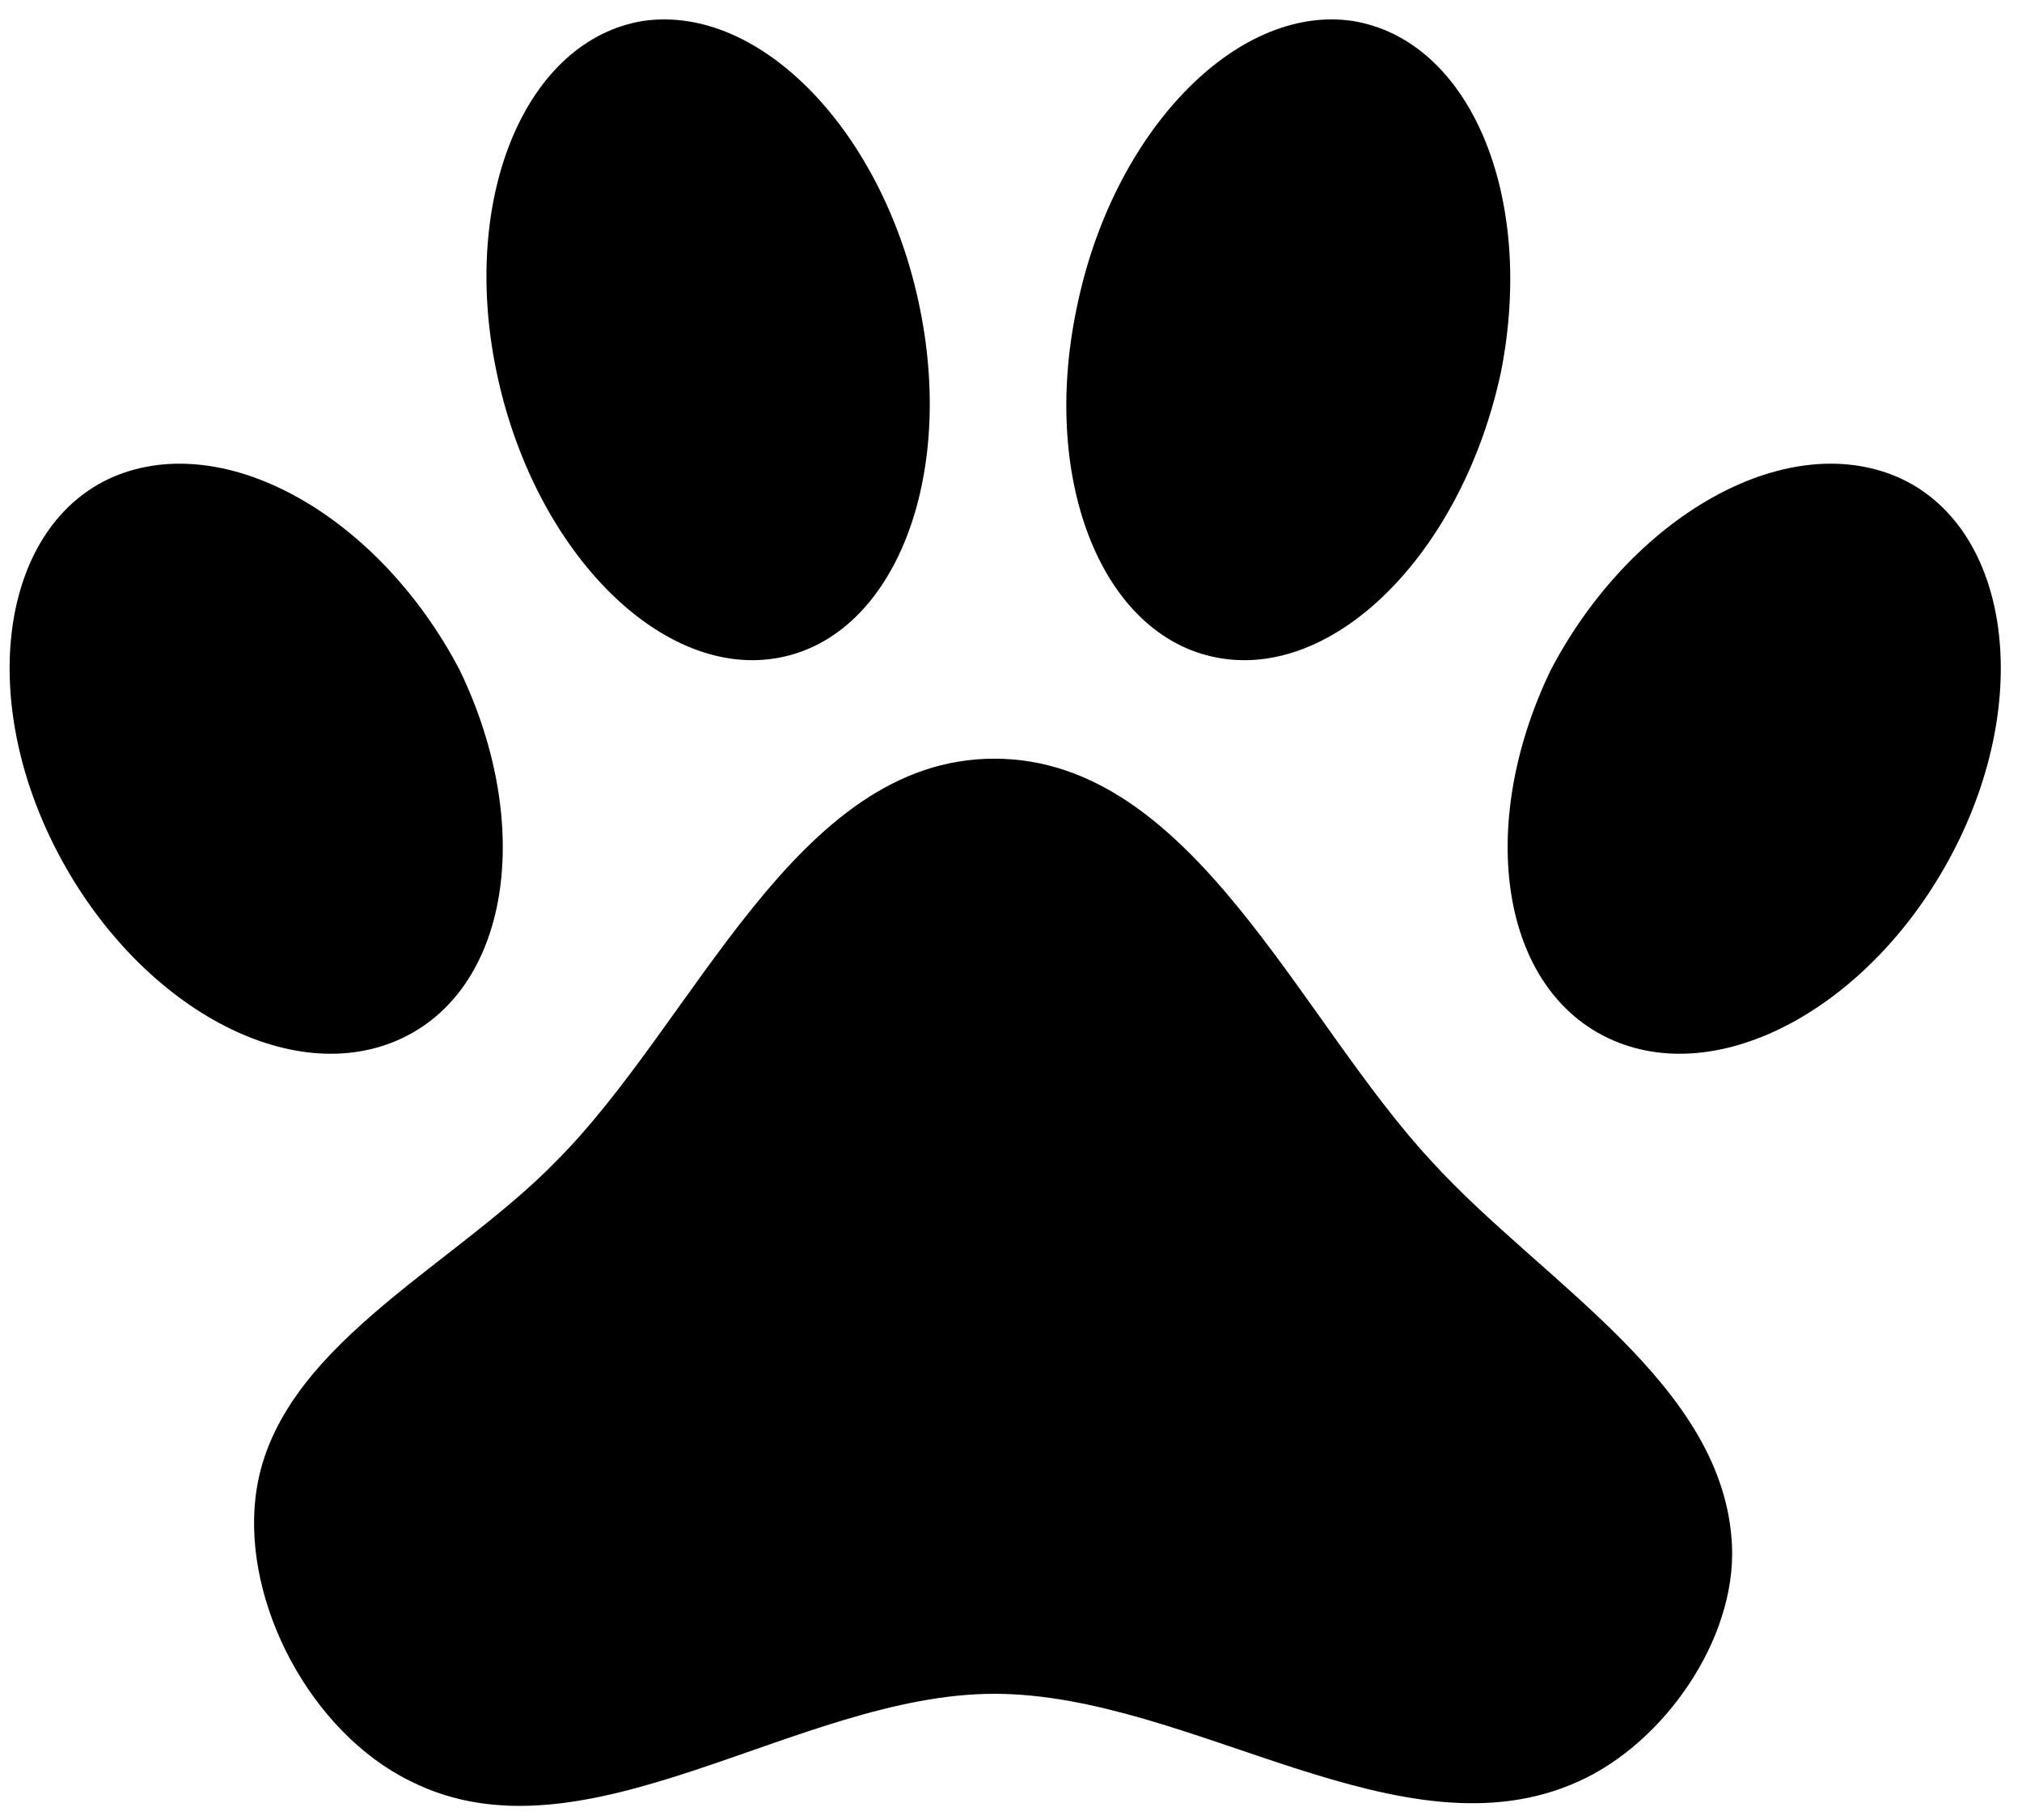
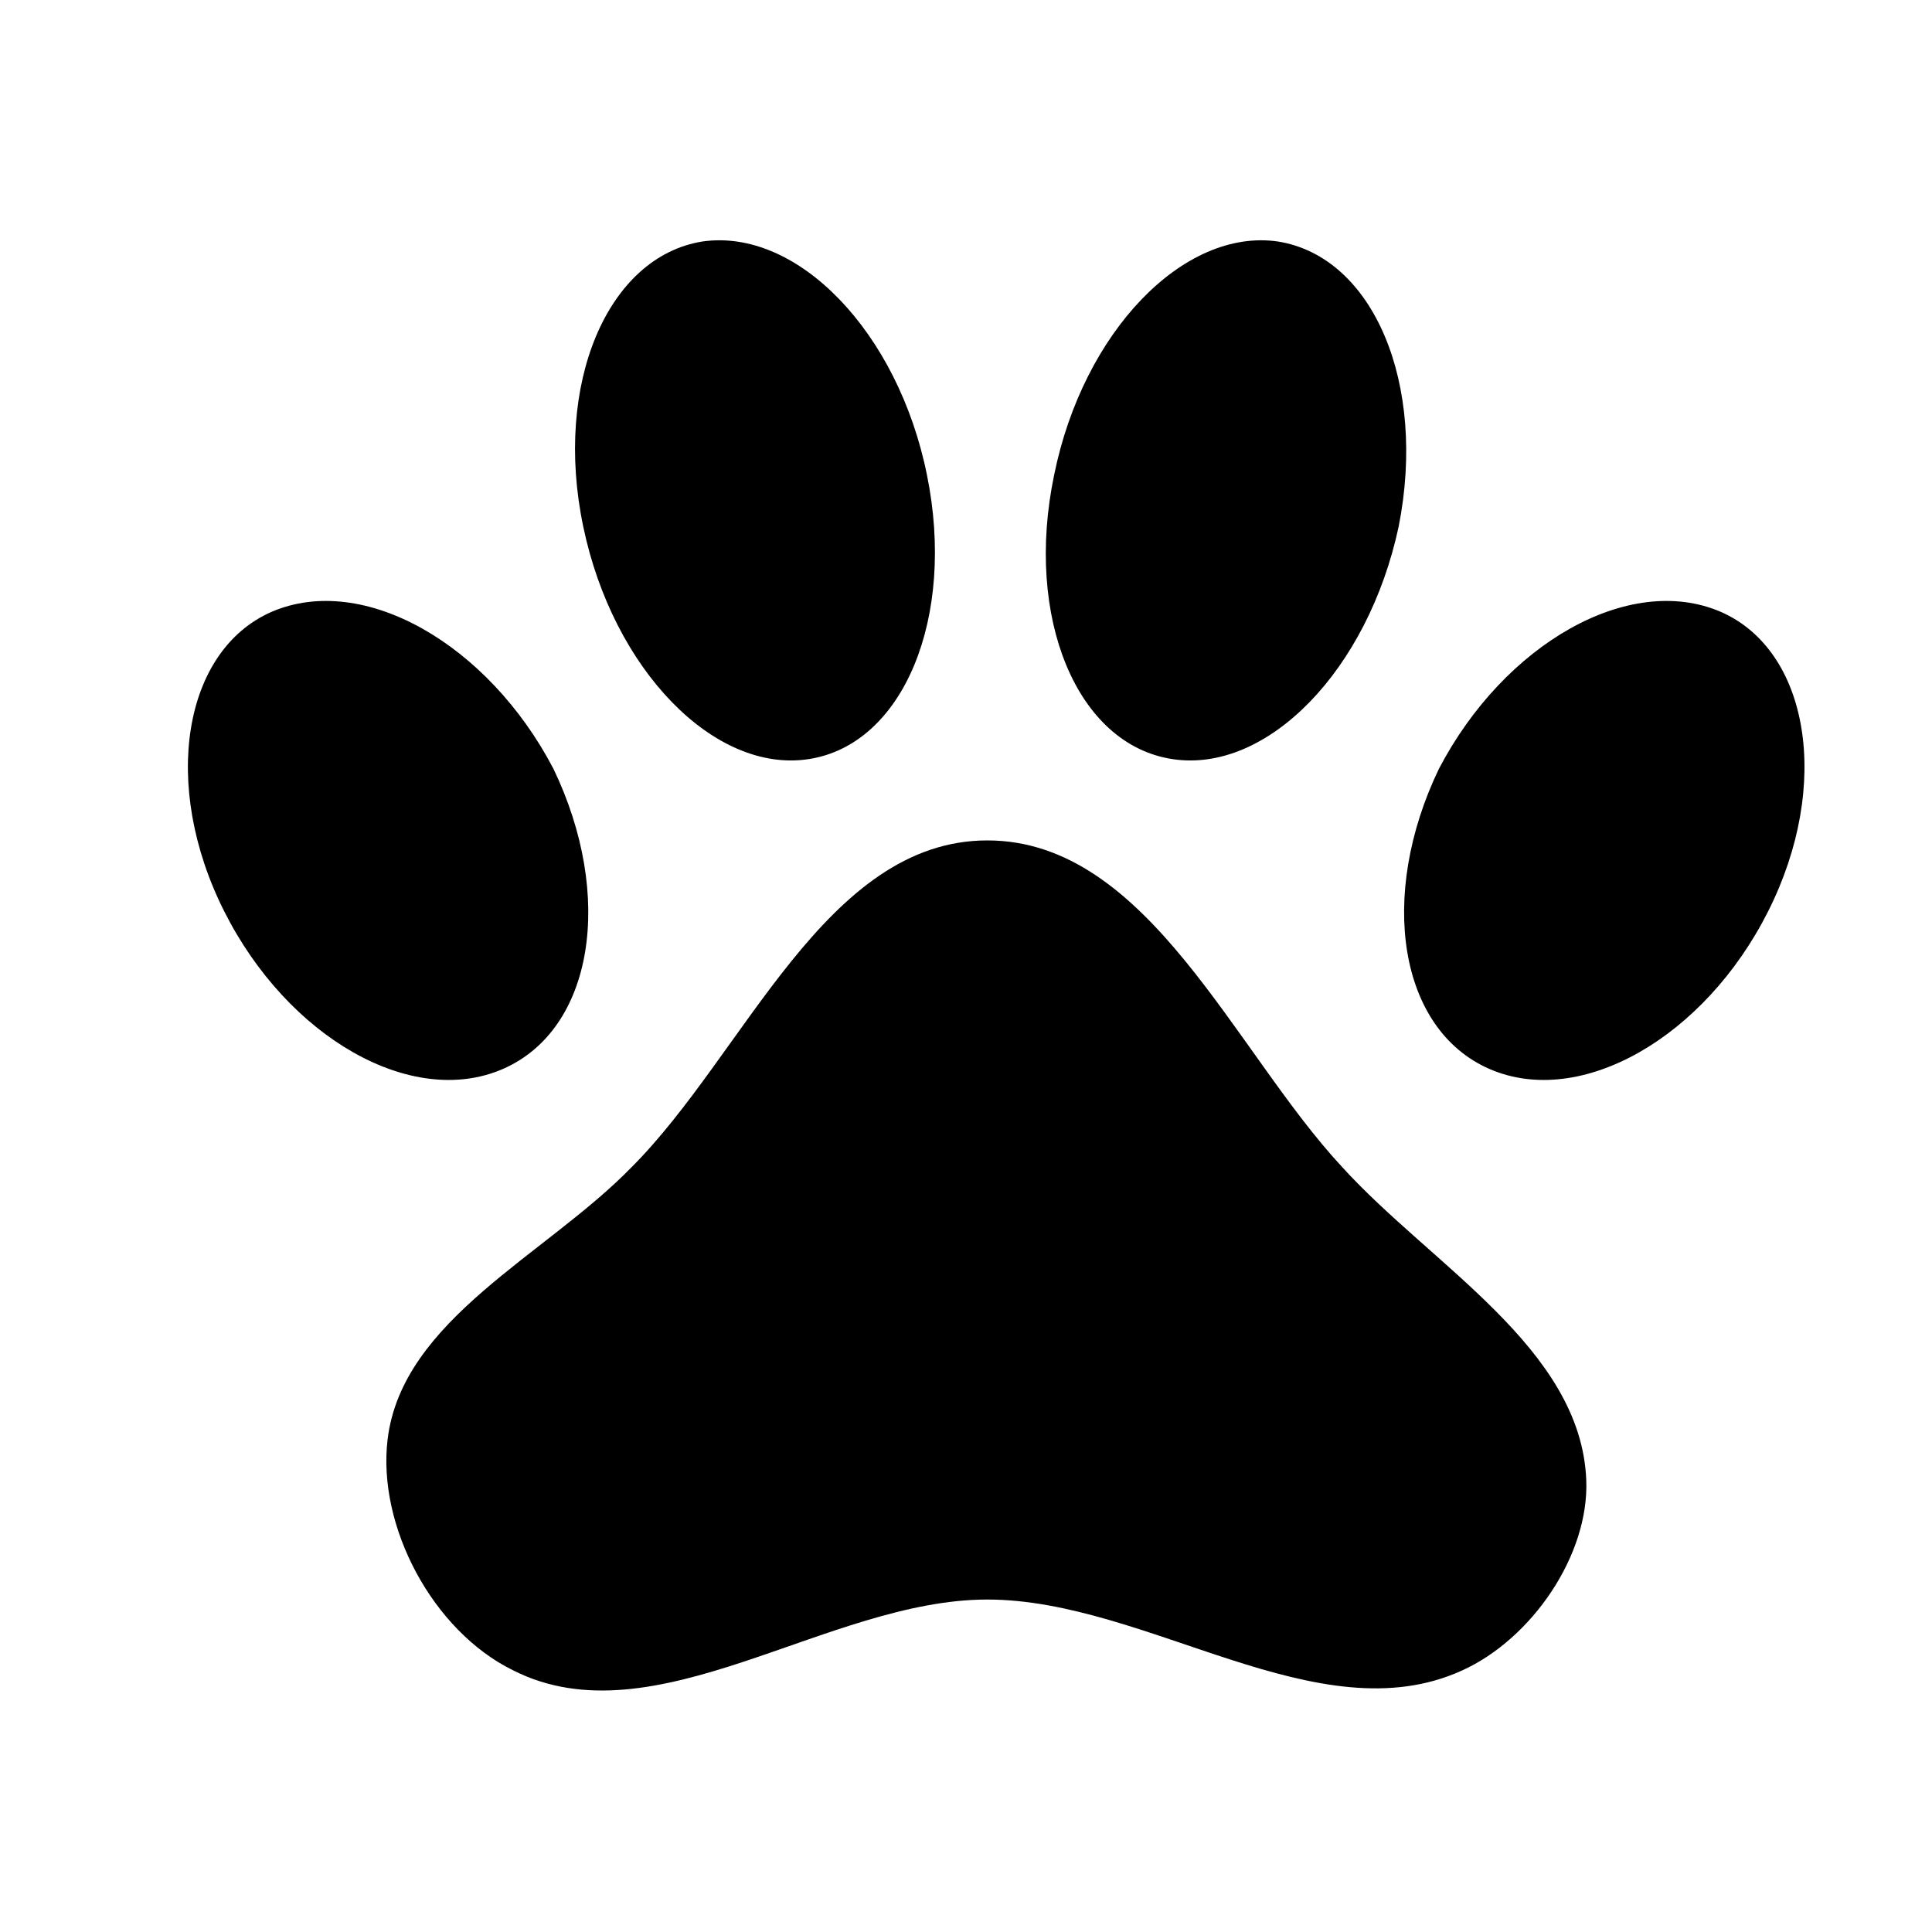
- <svg xmlns="http://www.w3.org/2000/svg" version="1.1" width="1138" height="1024" viewBox="0 0 1138 1024">
+ <svg xmlns="http://www.w3.org/2000/svg" version="1.1" width="1024" height="1024" viewBox="0 0 1024 1024">
  <g id="icomoon-ignore">
</g>
-   <path d="M362.056 11.762c65.849-9.487 135.605 62.501 155.694 161.833 20.090 98.774-16.183 186.945-82.033 196.99-65.291 10.045-135.605-61.943-156.253-161.275-20.648-98.774 16.741-186.945 82.591-197.548v0zM761.058 11.762c66.407 10.603 103.238 98.774 83.707 197.548-21.206 99.332-90.961 171.32-156.811 161.275-66.407-10.045-102.68-98.216-82.033-196.99 20.090-99.332 89.845-171.32 155.136-161.833v0zM63.502 268.462c63.617-27.344 150.114 22.322 195.316 108.819 42.411 88.171 27.902 180.807-35.157 208.151s-148.998-21.764-193.084-109.377c-44.086-87.613-28.46-180.807 32.925-207.593v0zM1067.983 268.462c61.385 26.786 77.010 119.98 32.925 207.593s-130.024 136.721-193.084 109.377c-63.059-27.344-77.568-119.98-35.157-208.151 45.202-86.497 131.699-136.163 195.316-108.819v0zM974.789 870.035c2.232 52.456-37.947 110.493-85.939 132.257-99.89 45.76-218.196-49.108-329.246-49.108s-230.473 98.774-328.688 49.108c-55.804-27.344-94.31-99.89-87.055-160.159 10.045-83.149 109.935-127.792 169.088-188.619 78.684-78.684 134.489-226.566 246.656-226.566 111.609 0 170.762 145.65 246.098 226.566 61.943 68.081 165.181 125.56 169.088 216.521z" />
+   <path fill="#000" d="M372.267 128c50.347-7.253 103.68 47.787 119.040 123.733 15.36 75.52-12.373 142.933-62.72 150.613-49.92 7.68-103.68-47.36-119.467-123.307-15.787-75.52 12.8-142.933 63.147-151.040zM677.333 128c50.773 8.107 78.933 75.52 64 151.040-16.213 75.947-69.547 130.987-119.893 123.307-50.773-7.68-78.507-75.093-62.72-150.613 15.36-75.947 68.693-130.987 118.613-123.733zM144 324.267c48.64-20.907 114.773 17.067 149.333 83.2 32.427 67.413 21.333 138.24-26.88 159.147s-113.92-16.64-147.627-83.627c-33.707-66.987-21.76-138.24 25.173-158.72zM912 324.267c46.933 20.48 58.88 91.733 25.173 158.72s-99.413 104.533-147.627 83.627c-48.213-20.907-59.307-91.733-26.88-159.147 34.56-66.133 100.693-104.107 149.333-83.2zM840.747 784.213c1.707 40.107-29.013 84.48-65.707 101.12-76.373 34.987-166.827-37.547-251.733-37.547s-176.213 75.52-251.307 37.547c-42.667-20.907-72.107-76.373-66.56-122.453 7.68-63.573 84.053-97.707 129.28-144.213 60.16-60.16 102.827-173.227 188.587-173.227 85.333 0 130.56 111.36 188.16 173.227 47.36 52.053 126.293 96 129.28 165.547z" />
</svg>
